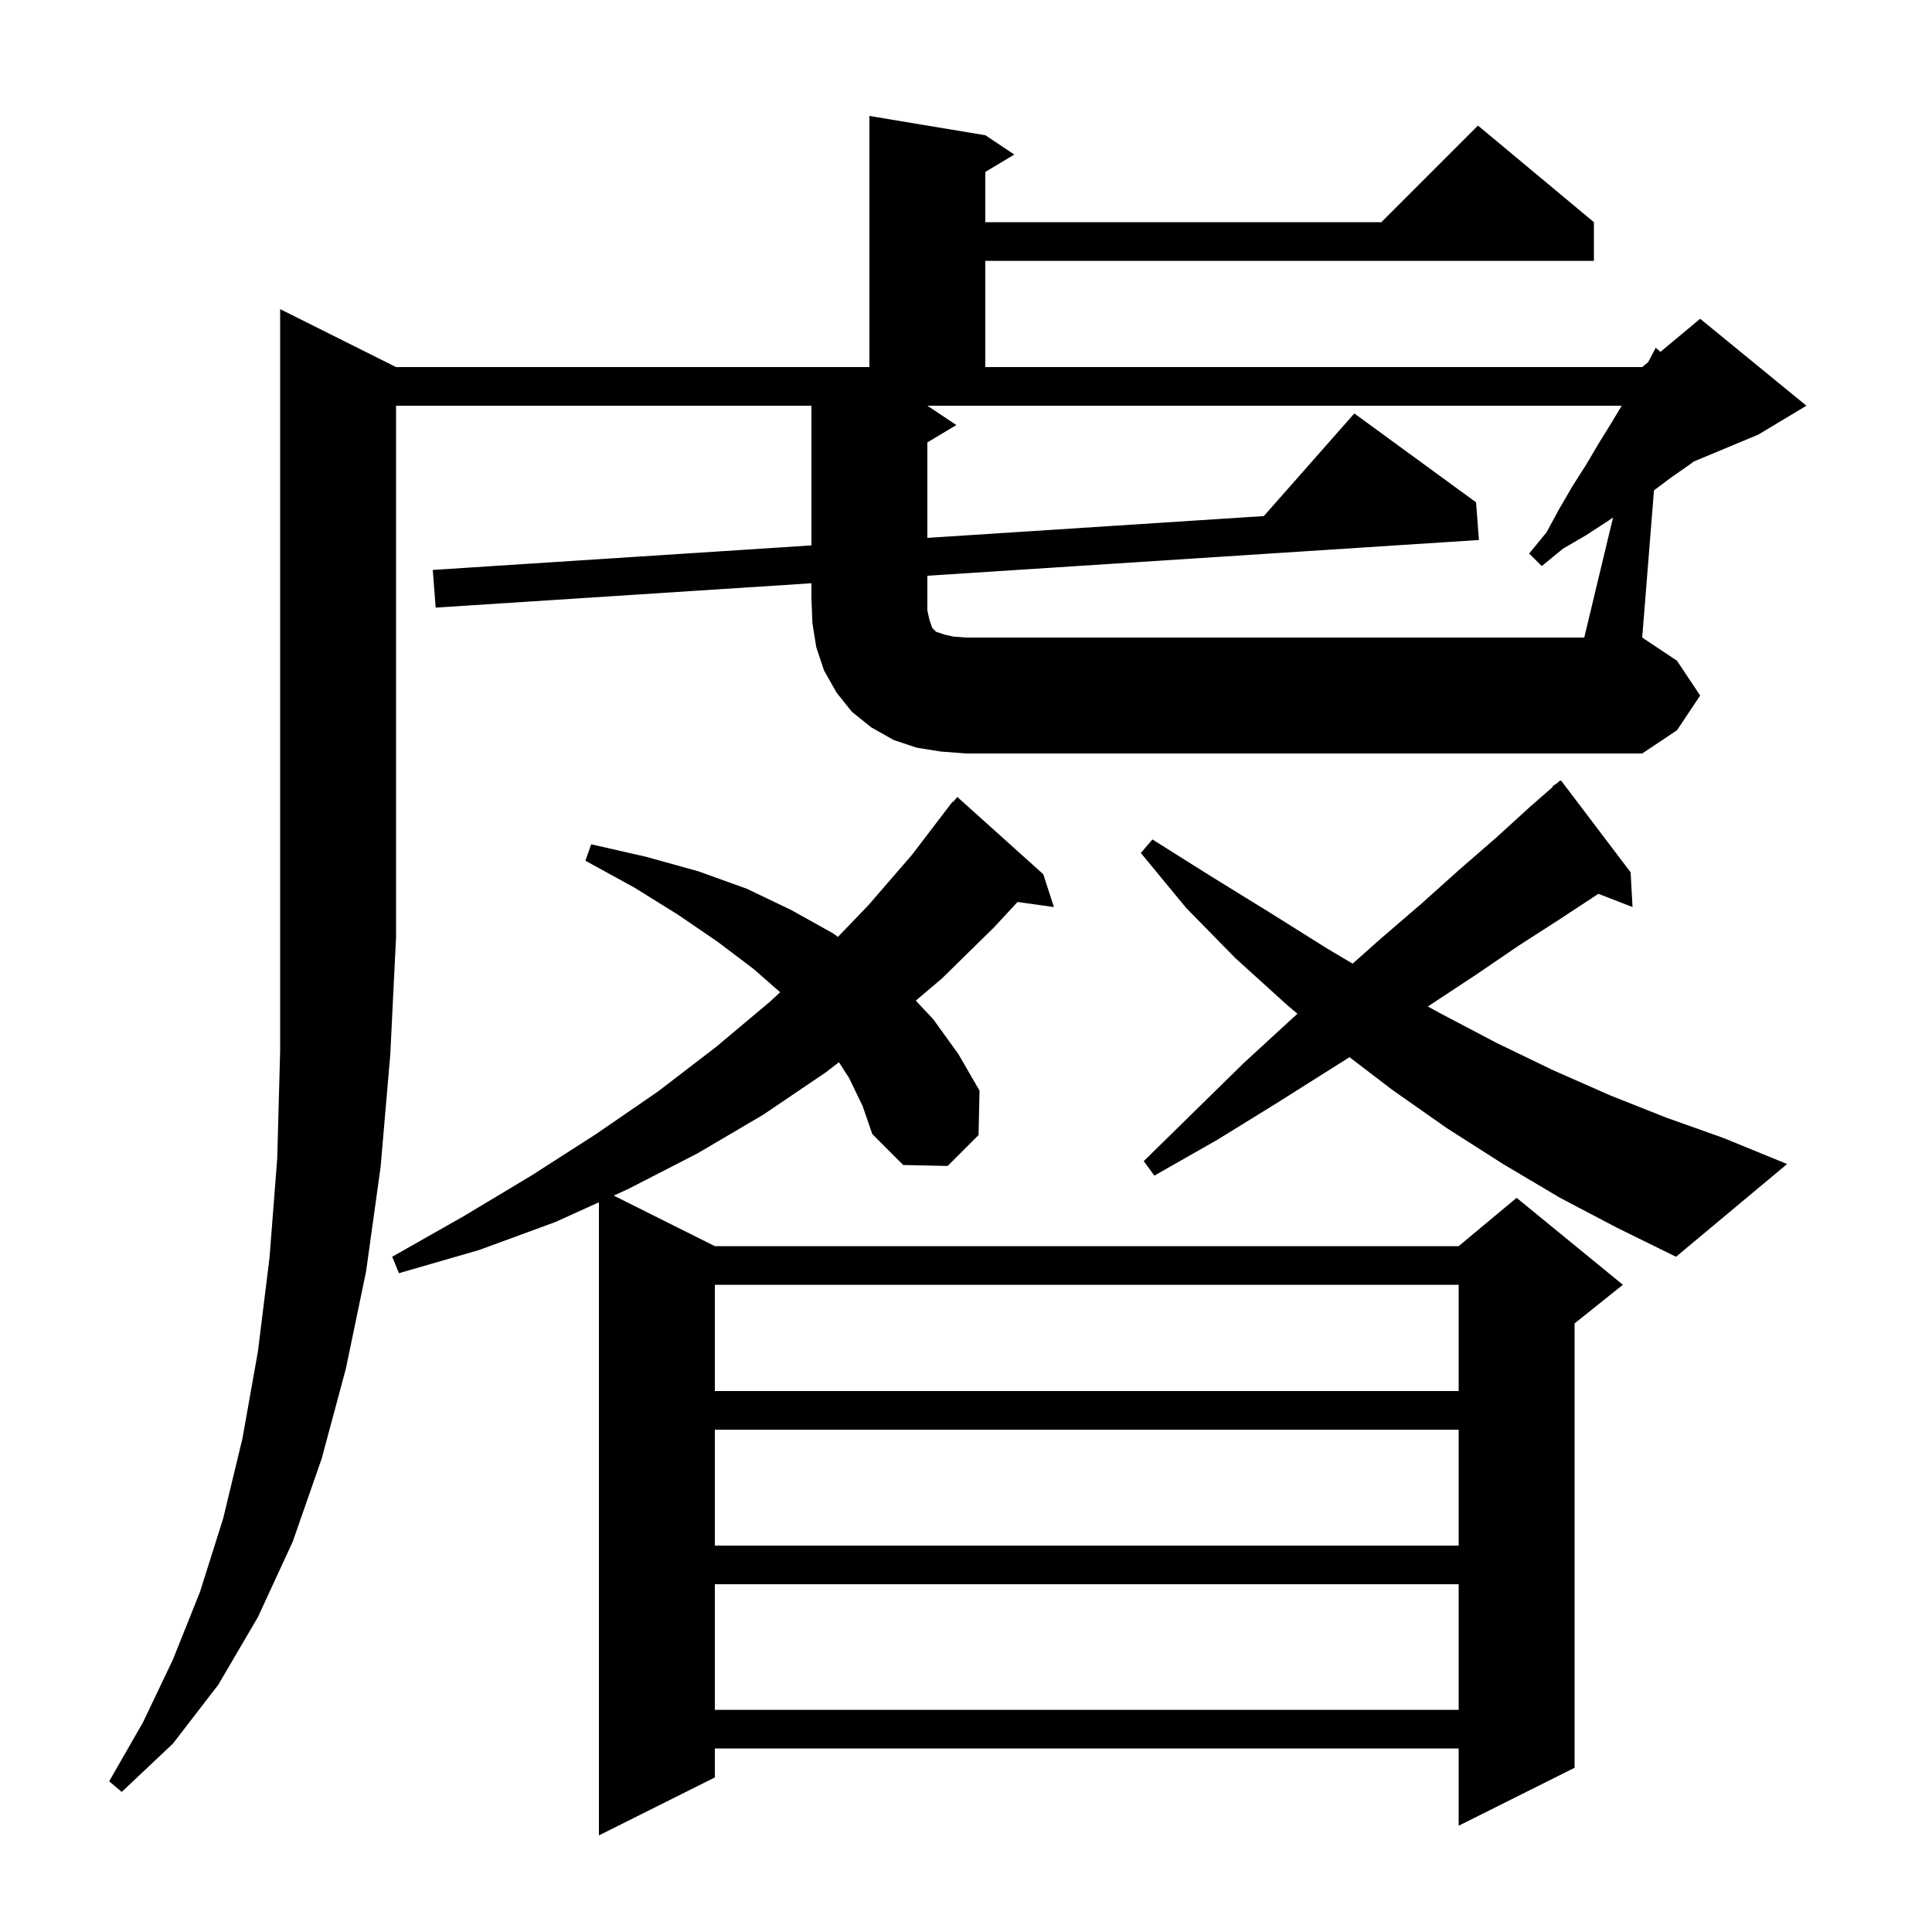
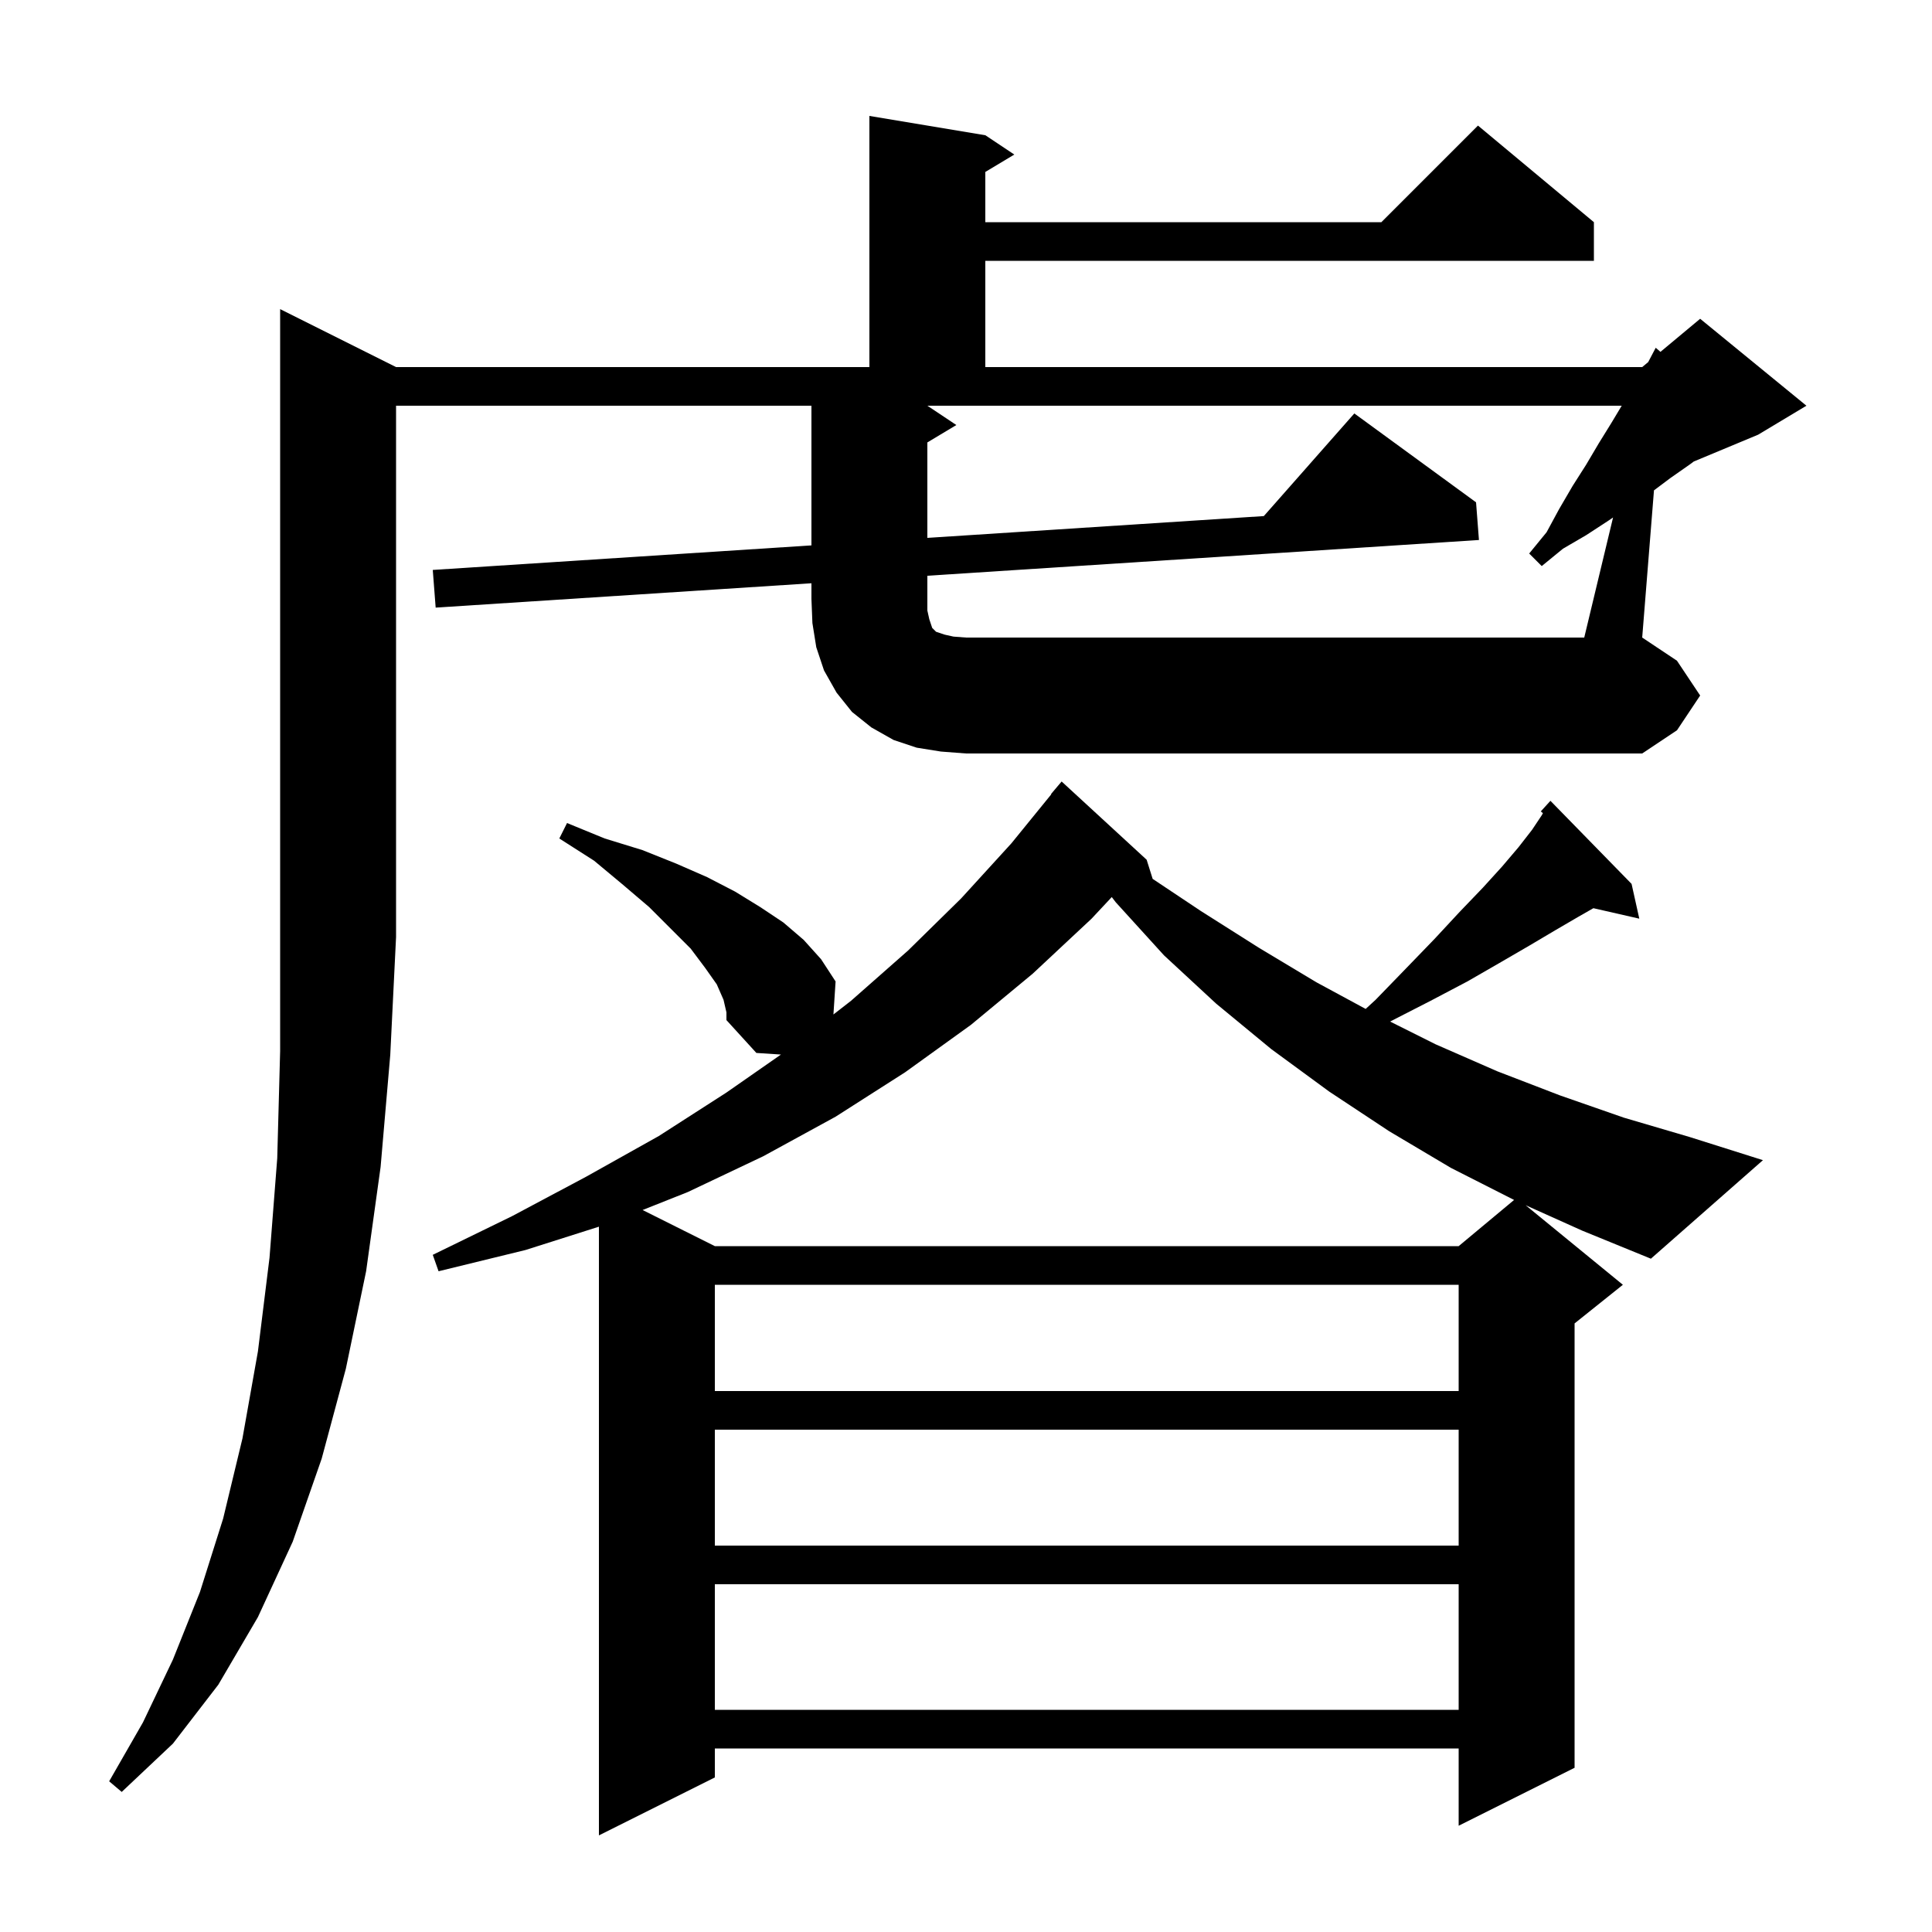
<svg xmlns="http://www.w3.org/2000/svg" version="1.1" baseProfile="full" viewBox="0 0 200 200" width="200" height="200">
  <g fill="black">
-     <path d="M 87.9 111.6 L 86.847 109.962 L 85.5 111.0 L 79.0 115.4 L 72.2 119.4 L 65.0 123.1 L 63.531 123.766 L 74.0 129.0 L 151.0 129.0 L 157.0 124.0 L 168.0 133.0 L 163.0 137.0 L 163.0 183.0 L 151.0 189.0 L 151.0 181.0 L 74.0 181.0 L 74.0 184.0 L 62.0 190.0 L 62.0 124.46 L 57.5 126.5 L 49.6 129.4 L 41.3 131.8 L 40.6 130.1 L 48.0 125.9 L 55.0 121.7 L 61.7 117.4 L 68.1 113.0 L 74.1 108.4 L 79.7 103.7 L 80.763 102.717 L 78.0 100.3 L 74.3 97.5 L 70.2 94.7 L 65.7 91.9 L 60.6 89.1 L 61.2 87.4 L 66.9 88.7 L 72.3 90.2 L 77.3 92.0 L 81.9 94.2 L 86.2 96.6 L 86.743 96.986 L 89.9 93.7 L 94.4 88.5 L 98.6 83.0 L 98.646 83.037 L 99.1 82.5 L 108.0 90.5 L 109.1 93.9 L 105.337 93.372 L 102.9 96.0 L 97.5 101.3 L 94.802 103.586 L 96.6 105.5 L 99.2 109.1 L 101.4 112.9 L 101.3 117.5 L 98.1 120.7 L 93.5 120.6 L 90.3 117.4 L 89.3 114.5 Z M 74.0 164.0 L 74.0 177.0 L 151.0 177.0 L 151.0 164.0 Z M 74.0 148.0 L 74.0 160.0 L 151.0 160.0 L 151.0 148.0 Z M 74.0 133.0 L 74.0 144.0 L 151.0 144.0 L 151.0 133.0 Z M 161.5 124.0 L 155.6 120.5 L 149.8 116.8 L 144.1 112.8 L 139.701 109.44 L 137.7 110.7 L 132.0 114.3 L 126.0 118.0 L 119.5 121.7 L 118.4 120.2 L 123.7 115.0 L 128.8 110.0 L 133.7 105.5 L 134.308 104.944 L 133.2 104.0 L 127.9 99.2 L 122.8 94.0 L 118.1 88.3 L 119.3 86.9 L 125.5 90.8 L 131.5 94.5 L 137.4 98.2 L 140.024 99.757 L 142.9 97.2 L 147.2 93.5 L 151.1 90.0 L 154.9 86.7 L 158.3 83.6 L 160.751 81.456 L 160.7 81.4 L 161.18 81.08 L 161.5 80.8 L 161.534 80.844 L 161.6 80.8 L 168.8 90.3 L 169.0 93.9 L 165.463 92.525 L 165.2 92.7 L 161.4 95.2 L 157.2 97.9 L 152.8 100.9 L 148.1 104.0 L 147.813 104.19 L 149.1 104.9 L 155.0 108.0 L 160.8 110.8 L 166.7 113.4 L 172.5 115.7 L 178.4 117.8 L 185.0 120.5 L 173.5 130.1 L 167.4 127.1 Z M 166.983 53.571 L 166.5 53.9 L 164.2 55.4 L 161.8 56.8 L 159.6 58.6 L 158.3 57.3 L 160.1 55.1 L 161.4 52.7 L 162.8 50.3 L 164.2 48.1 L 165.5 45.9 L 166.8 43.8 L 167.88 42.0 L 96.0 42.0 L 99.0 44.0 L 96.0 45.8 L 96.0 55.681 L 130.831 53.424 L 140.2 42.8 L 152.8 52.0 L 153.1 55.9 L 96.0 59.601 L 96.0 63.2 L 96.2 64.1 L 96.5 65.0 L 96.9 65.4 L 97.8 65.7 L 98.7 65.9 L 100.0 66.0 L 164.0 66.0 Z M 39.4 120.8 L 37.9 131.6 L 35.8 141.7 L 33.3 151.0 L 30.3 159.6 L 26.7 167.4 L 22.6 174.4 L 17.9 180.5 L 12.6 185.5 L 11.3 184.4 L 14.8 178.3 L 17.9 171.8 L 20.7 164.8 L 23.1 157.2 L 25.1 148.9 L 26.7 139.9 L 27.9 130.2 L 28.7 119.9 L 29.0 108.8 L 29.0 32.0 L 41.0 38.0 L 90.0 38.0 L 90.0 12.0 L 102.0 14.0 L 105.0 16.0 L 102.0 17.8 L 102.0 23.0 L 143.0 23.0 L 153.0 13.0 L 165.0 23.0 L 165.0 27.0 L 102.0 27.0 L 102.0 38.0 L 170.0 38.0 L 170.619 37.484 L 171.4 36.0 L 171.89 36.425 L 176.0 33.0 L 187.0 42.0 L 182.0 45.0 L 175.342 47.774 L 174.9 48.1 L 172.9 49.5 L 171.219 50.761 L 170.0 66.0 L 173.6 68.4 L 176.0 72.0 L 173.6 75.6 L 170.0 78.0 L 100.0 78.0 L 97.4 77.8 L 94.9 77.4 L 92.5 76.6 L 90.2 75.3 L 88.2 73.7 L 86.6 71.7 L 85.3 69.4 L 84.5 67.0 L 84.1 64.5 L 84.0 62.0 L 84.0 60.379 L 45.1 62.9 L 44.8 59.0 L 84.0 56.459 L 84.0 42.0 L 41.0 42.0 L 41.0 97.0 L 40.4 109.2 Z " />
+     <path d="M 157.935 124.765 L 168.0 133.0 L 163.0 137.0 L 163.0 183.0 L 151.0 189.0 L 151.0 181.0 L 74.0 181.0 L 74.0 184.0 L 62.0 190.0 L 62.0 126.986 L 54.4 129.4 L 45.4 131.6 L 44.8 129.9 L 53.0 125.9 L 60.7 121.8 L 68.2 117.6 L 75.2 113.1 L 80.845 109.166 L 78.3 109.0 L 75.2 105.6 L 75.2 104.8 L 74.9 103.5 L 74.2 101.9 L 73.0 100.2 L 71.5 98.2 L 67.2 93.9 L 64.5 91.6 L 61.5 89.1 L 57.9 86.8 L 58.7 85.2 L 62.6 86.8 L 66.5 88.0 L 70.0 89.4 L 73.2 90.8 L 76.1 92.3 L 78.7 93.9 L 81.1 95.5 L 83.2 97.3 L 85.0 99.3 L 86.5 101.6 L 86.277 105.018 L 88.1 103.6 L 94.0 98.4 L 99.5 93.0 L 104.7 87.3 L 108.832 82.222 L 108.8 82.2 L 109.9 80.9 L 118.7 89.0 L 119.323 90.982 L 124.3 94.3 L 130.3 98.1 L 136.3 101.7 L 141.373 104.444 L 142.4 103.5 L 145.6 100.2 L 148.5 97.2 L 151.1 94.4 L 153.5 91.9 L 155.5 89.7 L 157.2 87.7 L 158.6 85.9 L 159.6 84.4 L 159.722 84.177 L 159.5 84.0 L 160.5 82.9 L 168.9 91.5 L 169.7 95.1 L 164.947 94.016 L 163.4 94.9 L 161.0 96.3 L 158.3 97.9 L 155.2 99.7 L 151.9 101.6 L 148.1 103.6 L 144.0 105.7 L 143.911 105.755 L 148.6 108.1 L 155.0 110.9 L 161.5 113.4 L 168.1 115.7 L 174.9 117.7 L 182.5 120.1 L 170.9 130.3 L 163.8 127.4 Z M 74.0 164.0 L 74.0 177.0 L 151.0 177.0 L 151.0 164.0 Z M 74.0 148.0 L 74.0 160.0 L 151.0 160.0 L 151.0 148.0 Z M 74.0 133.0 L 74.0 144.0 L 151.0 144.0 L 151.0 133.0 Z M 113.0 95.1 L 106.9 100.8 L 100.5 106.1 L 93.7 111.0 L 86.5 115.6 L 79.0 119.7 L 71.2 123.4 L 66.521 125.26 L 74.0 129.0 L 151.0 129.0 L 156.738 124.218 L 150.2 120.9 L 143.8 117.1 L 137.6 113.0 L 131.6 108.6 L 125.9 103.9 L 120.5 98.9 L 115.5 93.4 L 115.09 92.863 Z M 166.983 53.571 L 166.5 53.9 L 164.2 55.4 L 161.8 56.8 L 159.6 58.6 L 158.3 57.3 L 160.1 55.1 L 161.4 52.7 L 162.8 50.3 L 164.2 48.1 L 165.5 45.9 L 166.8 43.8 L 167.88 42.0 L 96.0 42.0 L 99.0 44.0 L 96.0 45.8 L 96.0 55.681 L 130.831 53.424 L 140.2 42.8 L 152.8 52.0 L 153.1 55.9 L 96.0 59.601 L 96.0 63.2 L 96.2 64.1 L 96.5 65.0 L 96.9 65.4 L 97.8 65.7 L 98.7 65.9 L 100.0 66.0 L 164.0 66.0 Z M 39.4 120.8 L 37.9 131.6 L 35.8 141.7 L 33.3 151.0 L 30.3 159.6 L 26.7 167.4 L 22.6 174.4 L 17.9 180.5 L 12.6 185.5 L 11.3 184.4 L 14.8 178.3 L 17.9 171.8 L 20.7 164.8 L 23.1 157.2 L 25.1 148.9 L 26.7 139.9 L 27.9 130.2 L 28.7 119.9 L 29.0 108.8 L 29.0 32.0 L 41.0 38.0 L 90.0 38.0 L 90.0 12.0 L 102.0 14.0 L 105.0 16.0 L 102.0 17.8 L 102.0 23.0 L 143.0 23.0 L 153.0 13.0 L 165.0 23.0 L 165.0 27.0 L 102.0 27.0 L 102.0 38.0 L 170.0 38.0 L 170.619 37.484 L 171.4 36.0 L 171.89 36.425 L 176.0 33.0 L 187.0 42.0 L 182.0 45.0 L 175.342 47.774 L 174.9 48.1 L 172.9 49.5 L 171.219 50.761 L 170.0 66.0 L 173.6 68.4 L 176.0 72.0 L 173.6 75.6 L 170.0 78.0 L 100.0 78.0 L 97.4 77.8 L 94.9 77.4 L 92.5 76.6 L 90.2 75.3 L 88.2 73.7 L 86.6 71.7 L 85.3 69.4 L 84.5 67.0 L 84.1 64.5 L 84.0 62.0 L 84.0 60.379 L 45.1 62.9 L 44.8 59.0 L 84.0 56.459 L 84.0 42.0 L 41.0 42.0 L 41.0 97.0 L 40.4 109.2 Z " />
  </g>
</svg>
